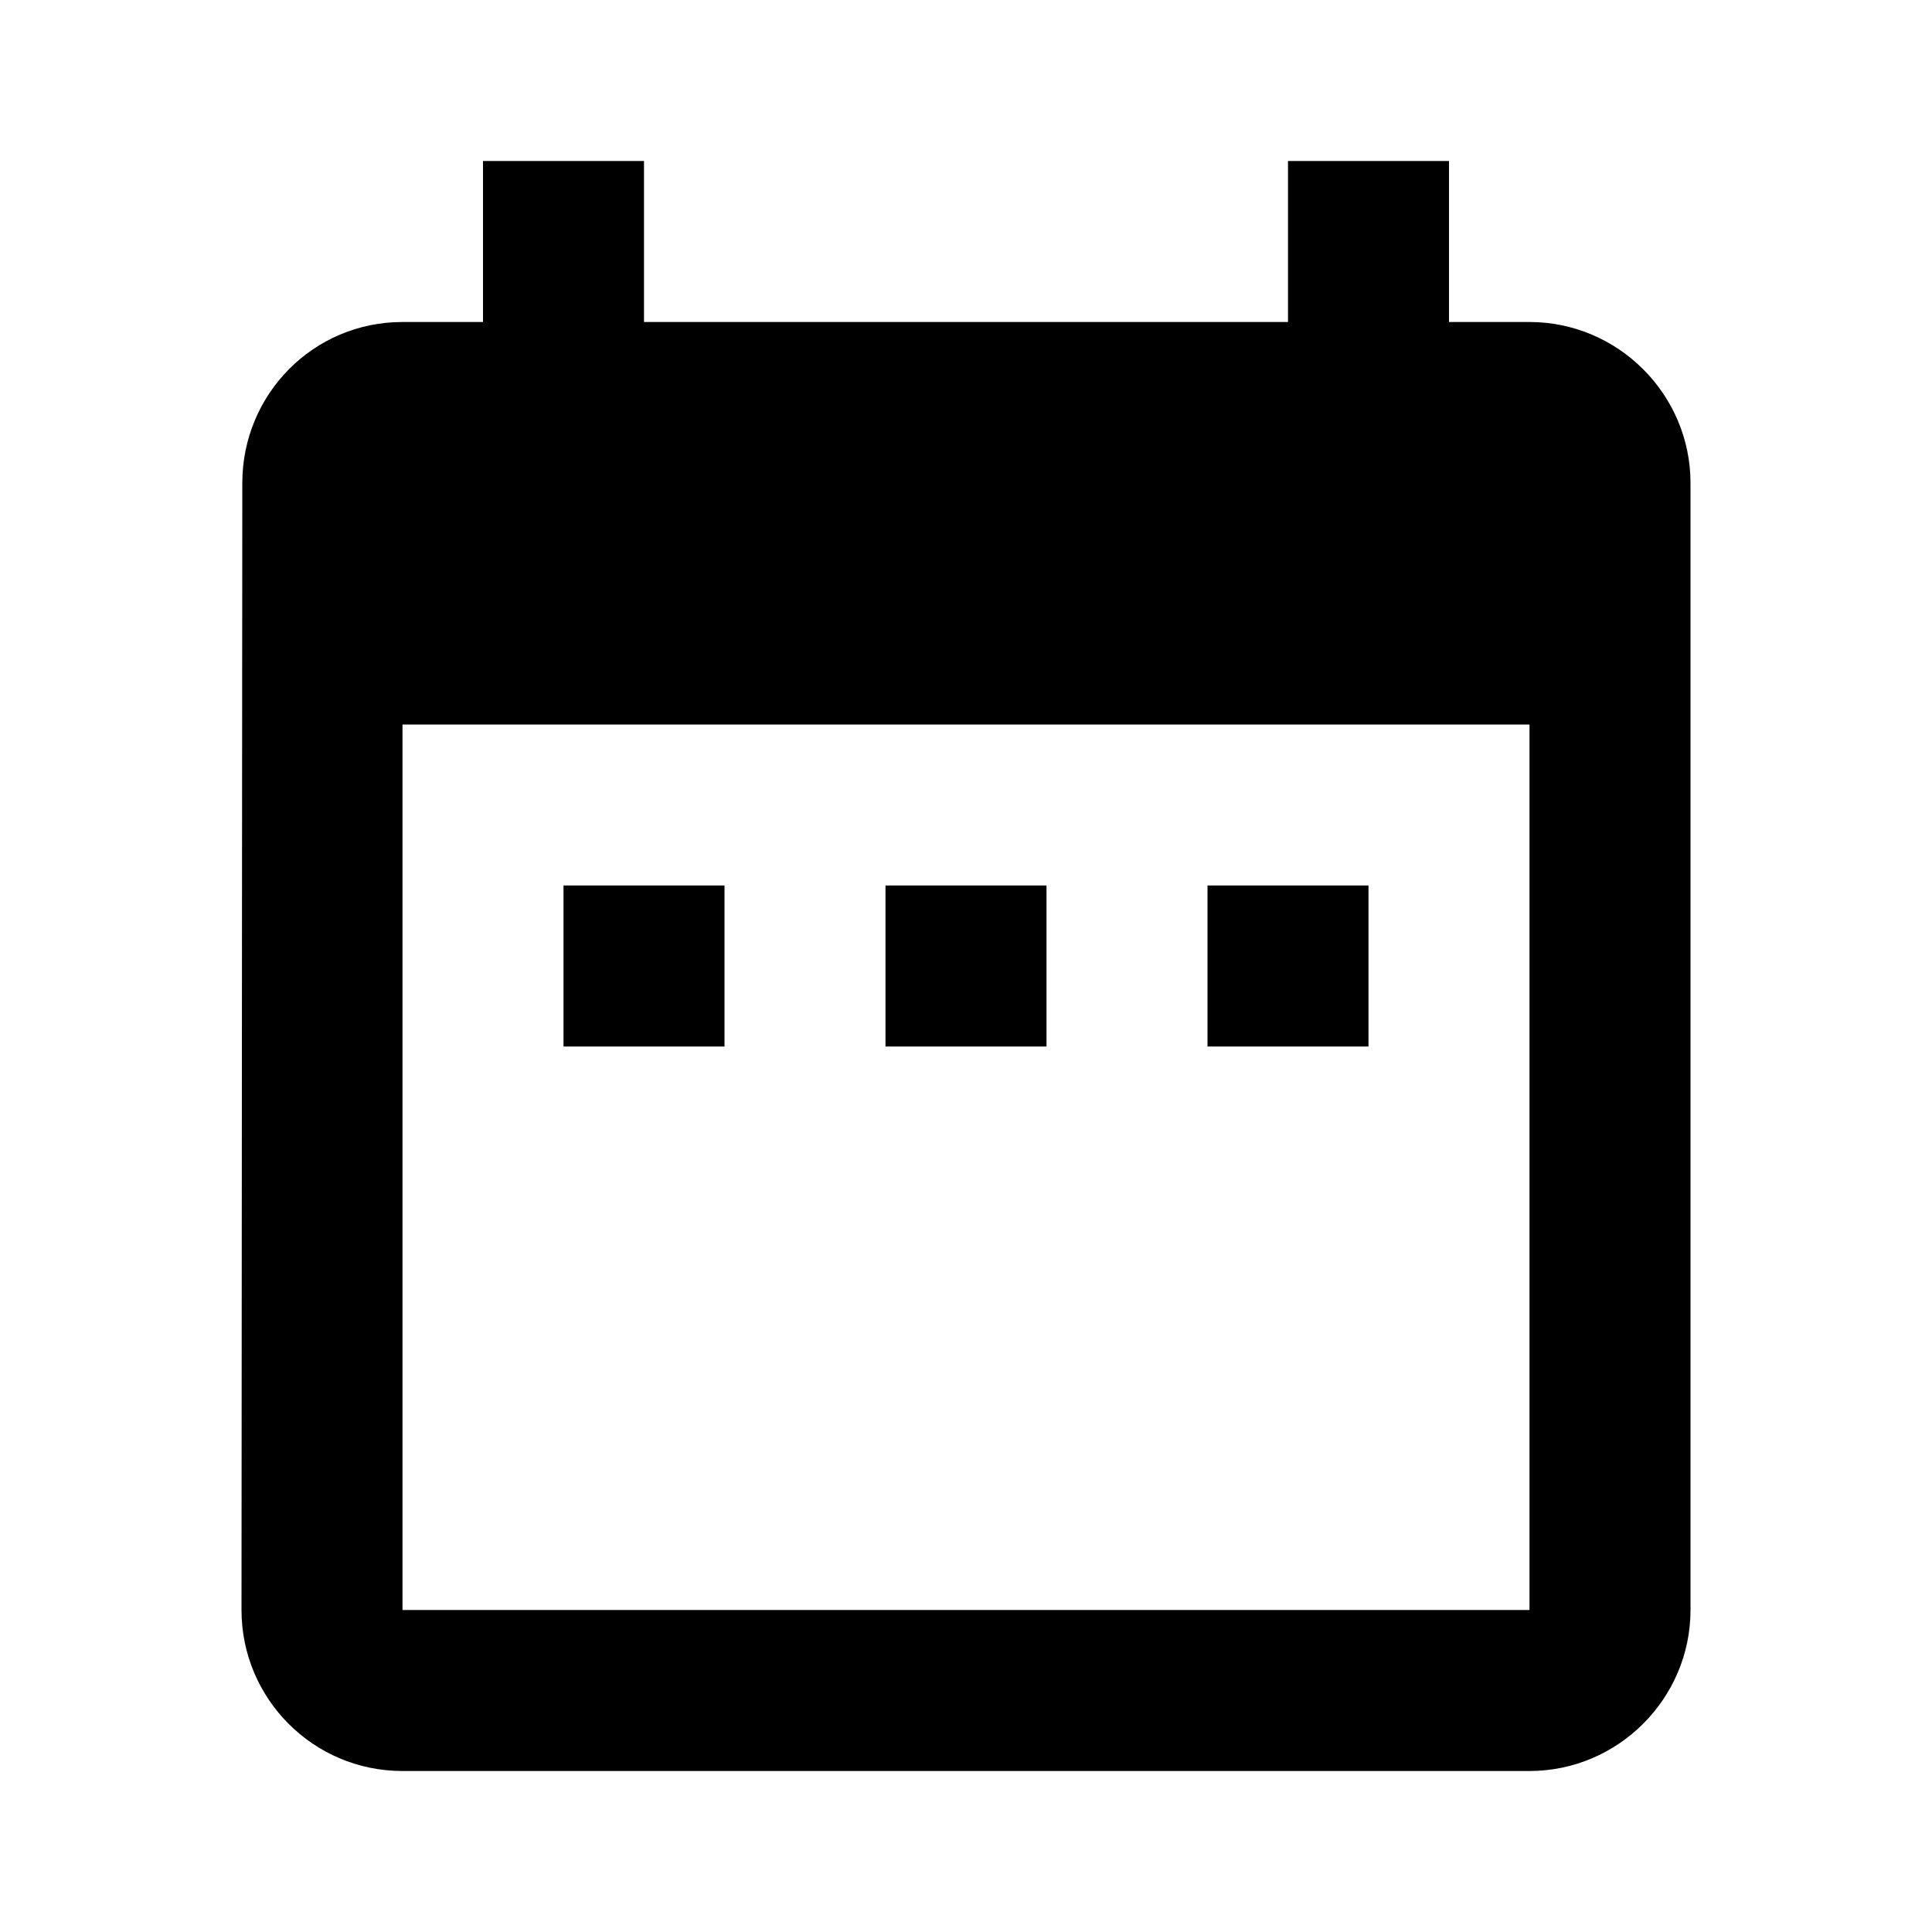
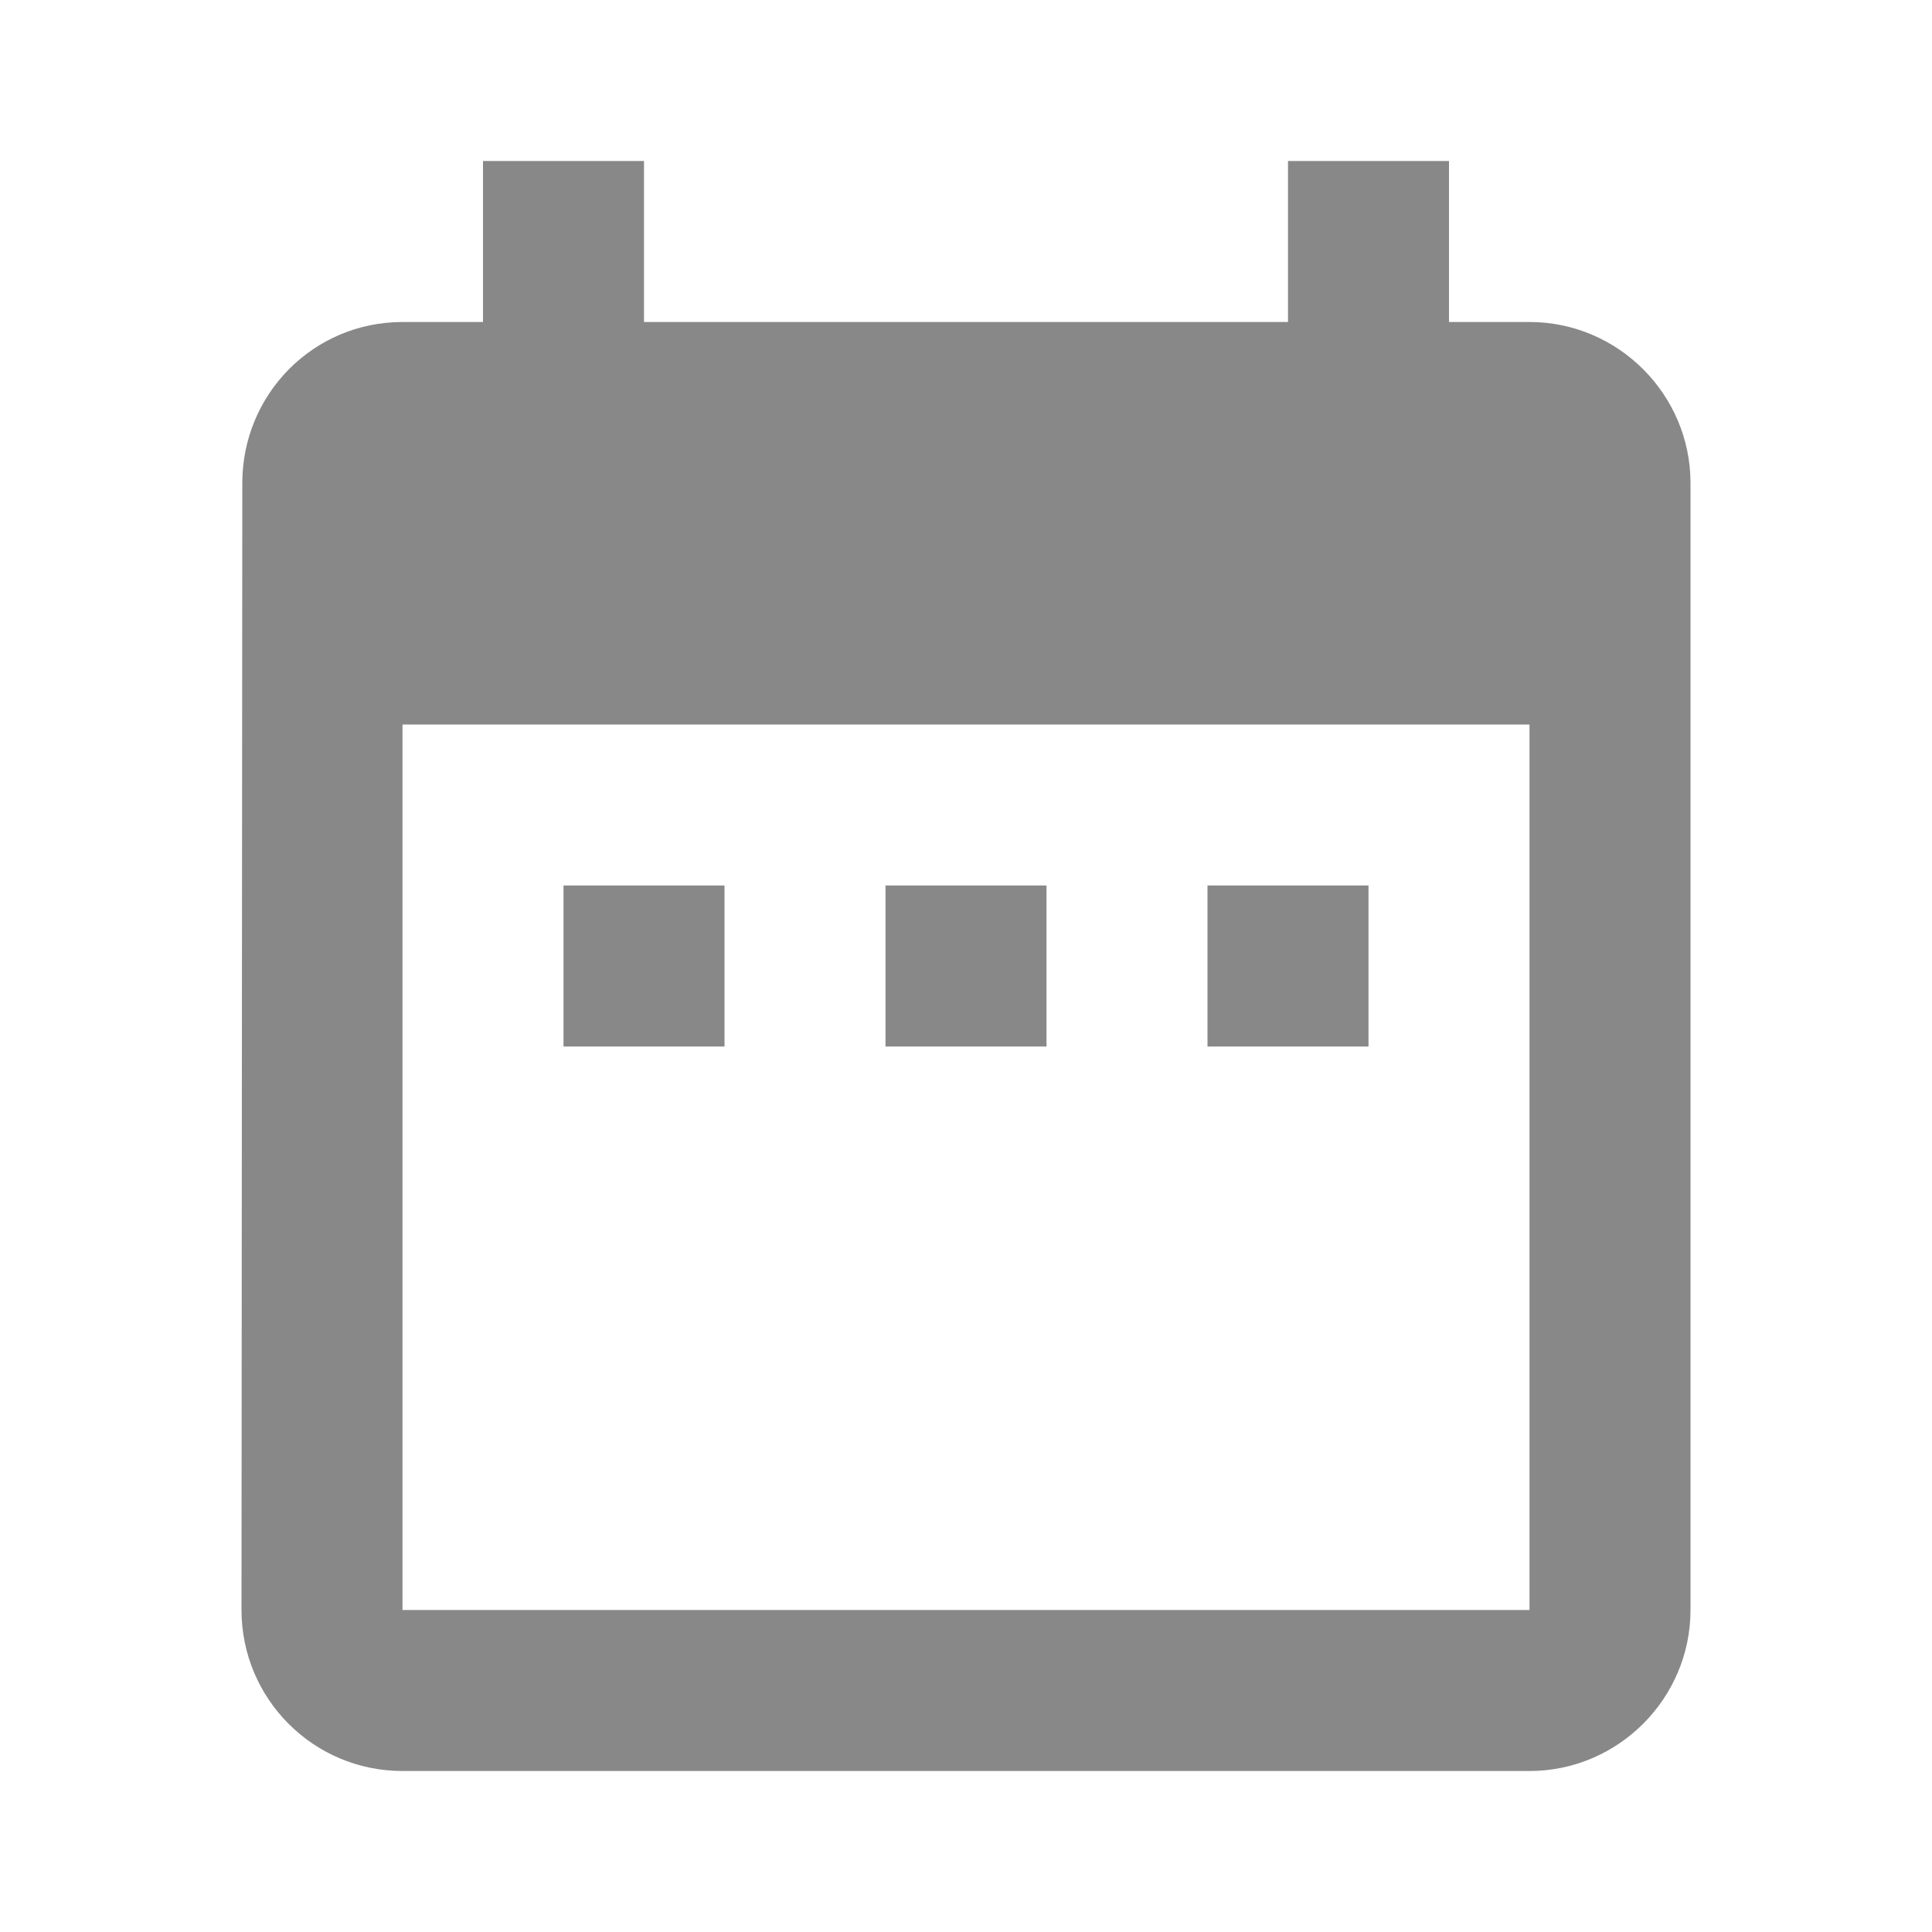
- <svg xmlns="http://www.w3.org/2000/svg" height="24px" viewBox="0 0 24 24" width="24px" fill="#000000">
+ <svg xmlns="http://www.w3.org/2000/svg" height="24px" viewBox="0 0 24 24" width="24px" fill="#888888">
  <path d="M0 0h24v24H0z" fill="none" />
  <path d="M9 11H7v2h2v-2zm4 0h-2v2h2v-2zm4 0h-2v2h2v-2zm2-7h-1V2h-2v2H8V2H6v2H5c-1.11 0-1.99.9-1.99 2L3 20c0 1.1.89 2 2 2h14c1.1 0 2-.9 2-2V6c0-1.1-.9-2-2-2zm0 16H5V9h14v11z" />
</svg>
